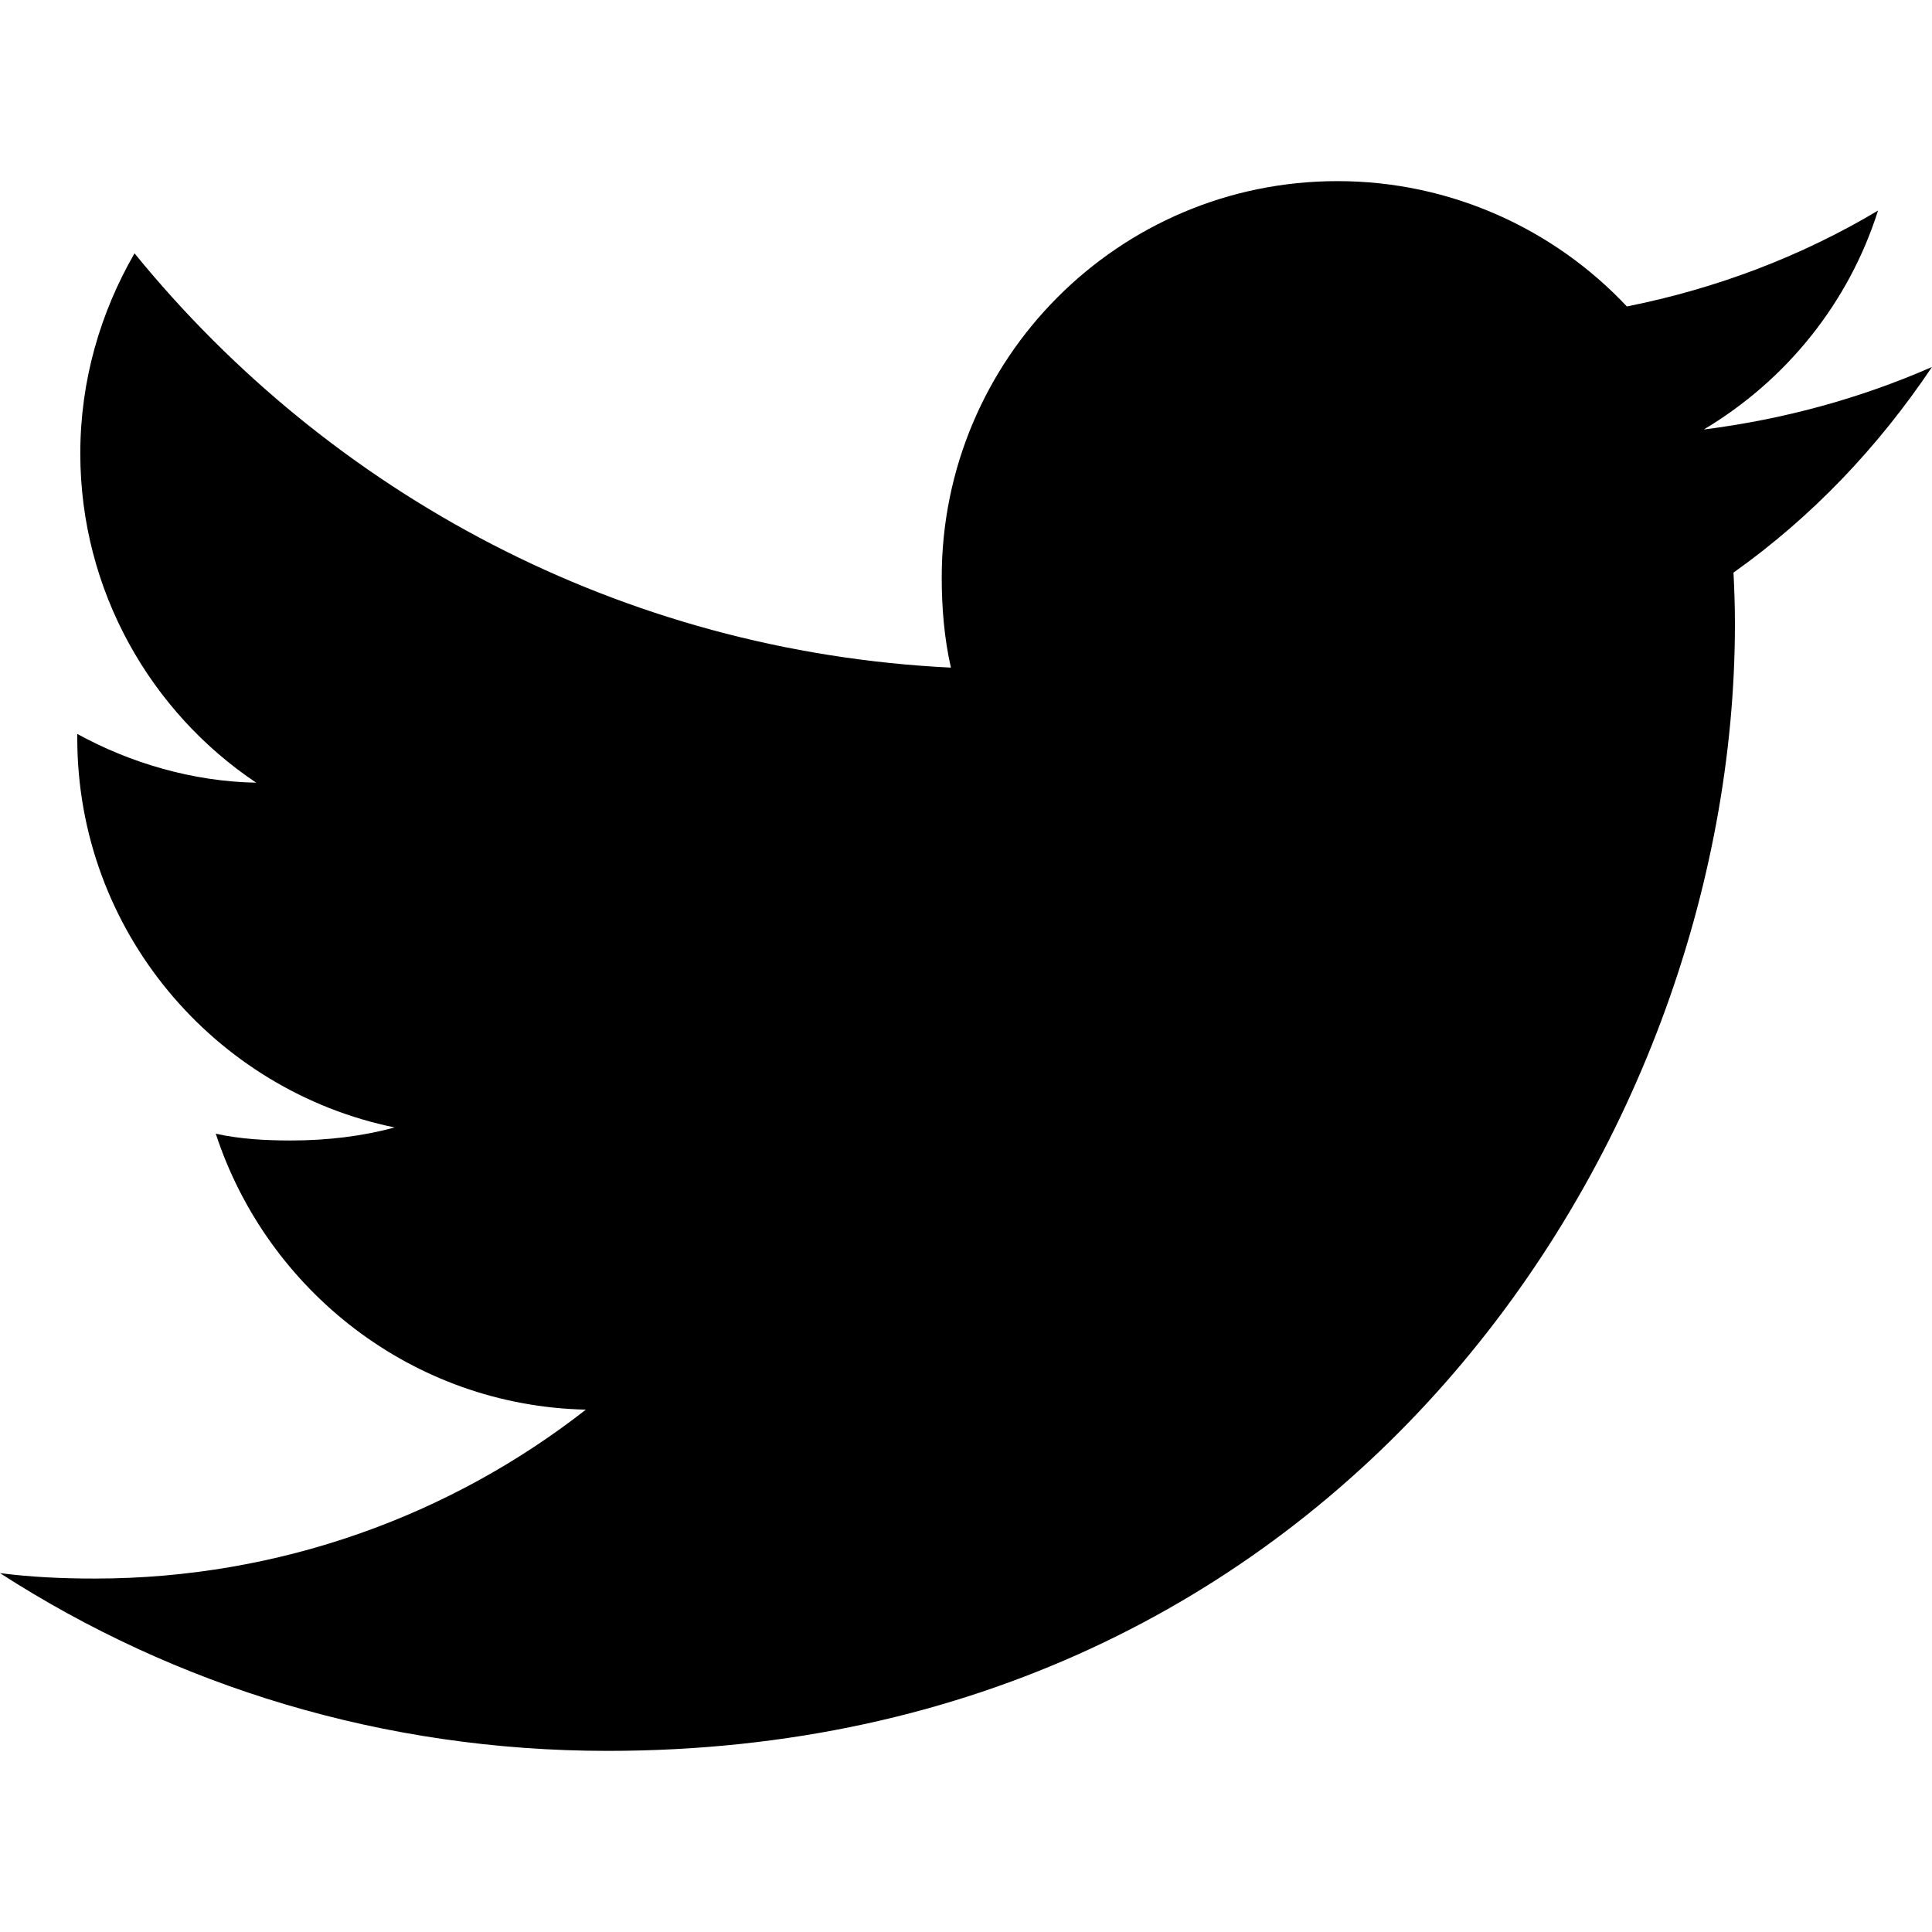
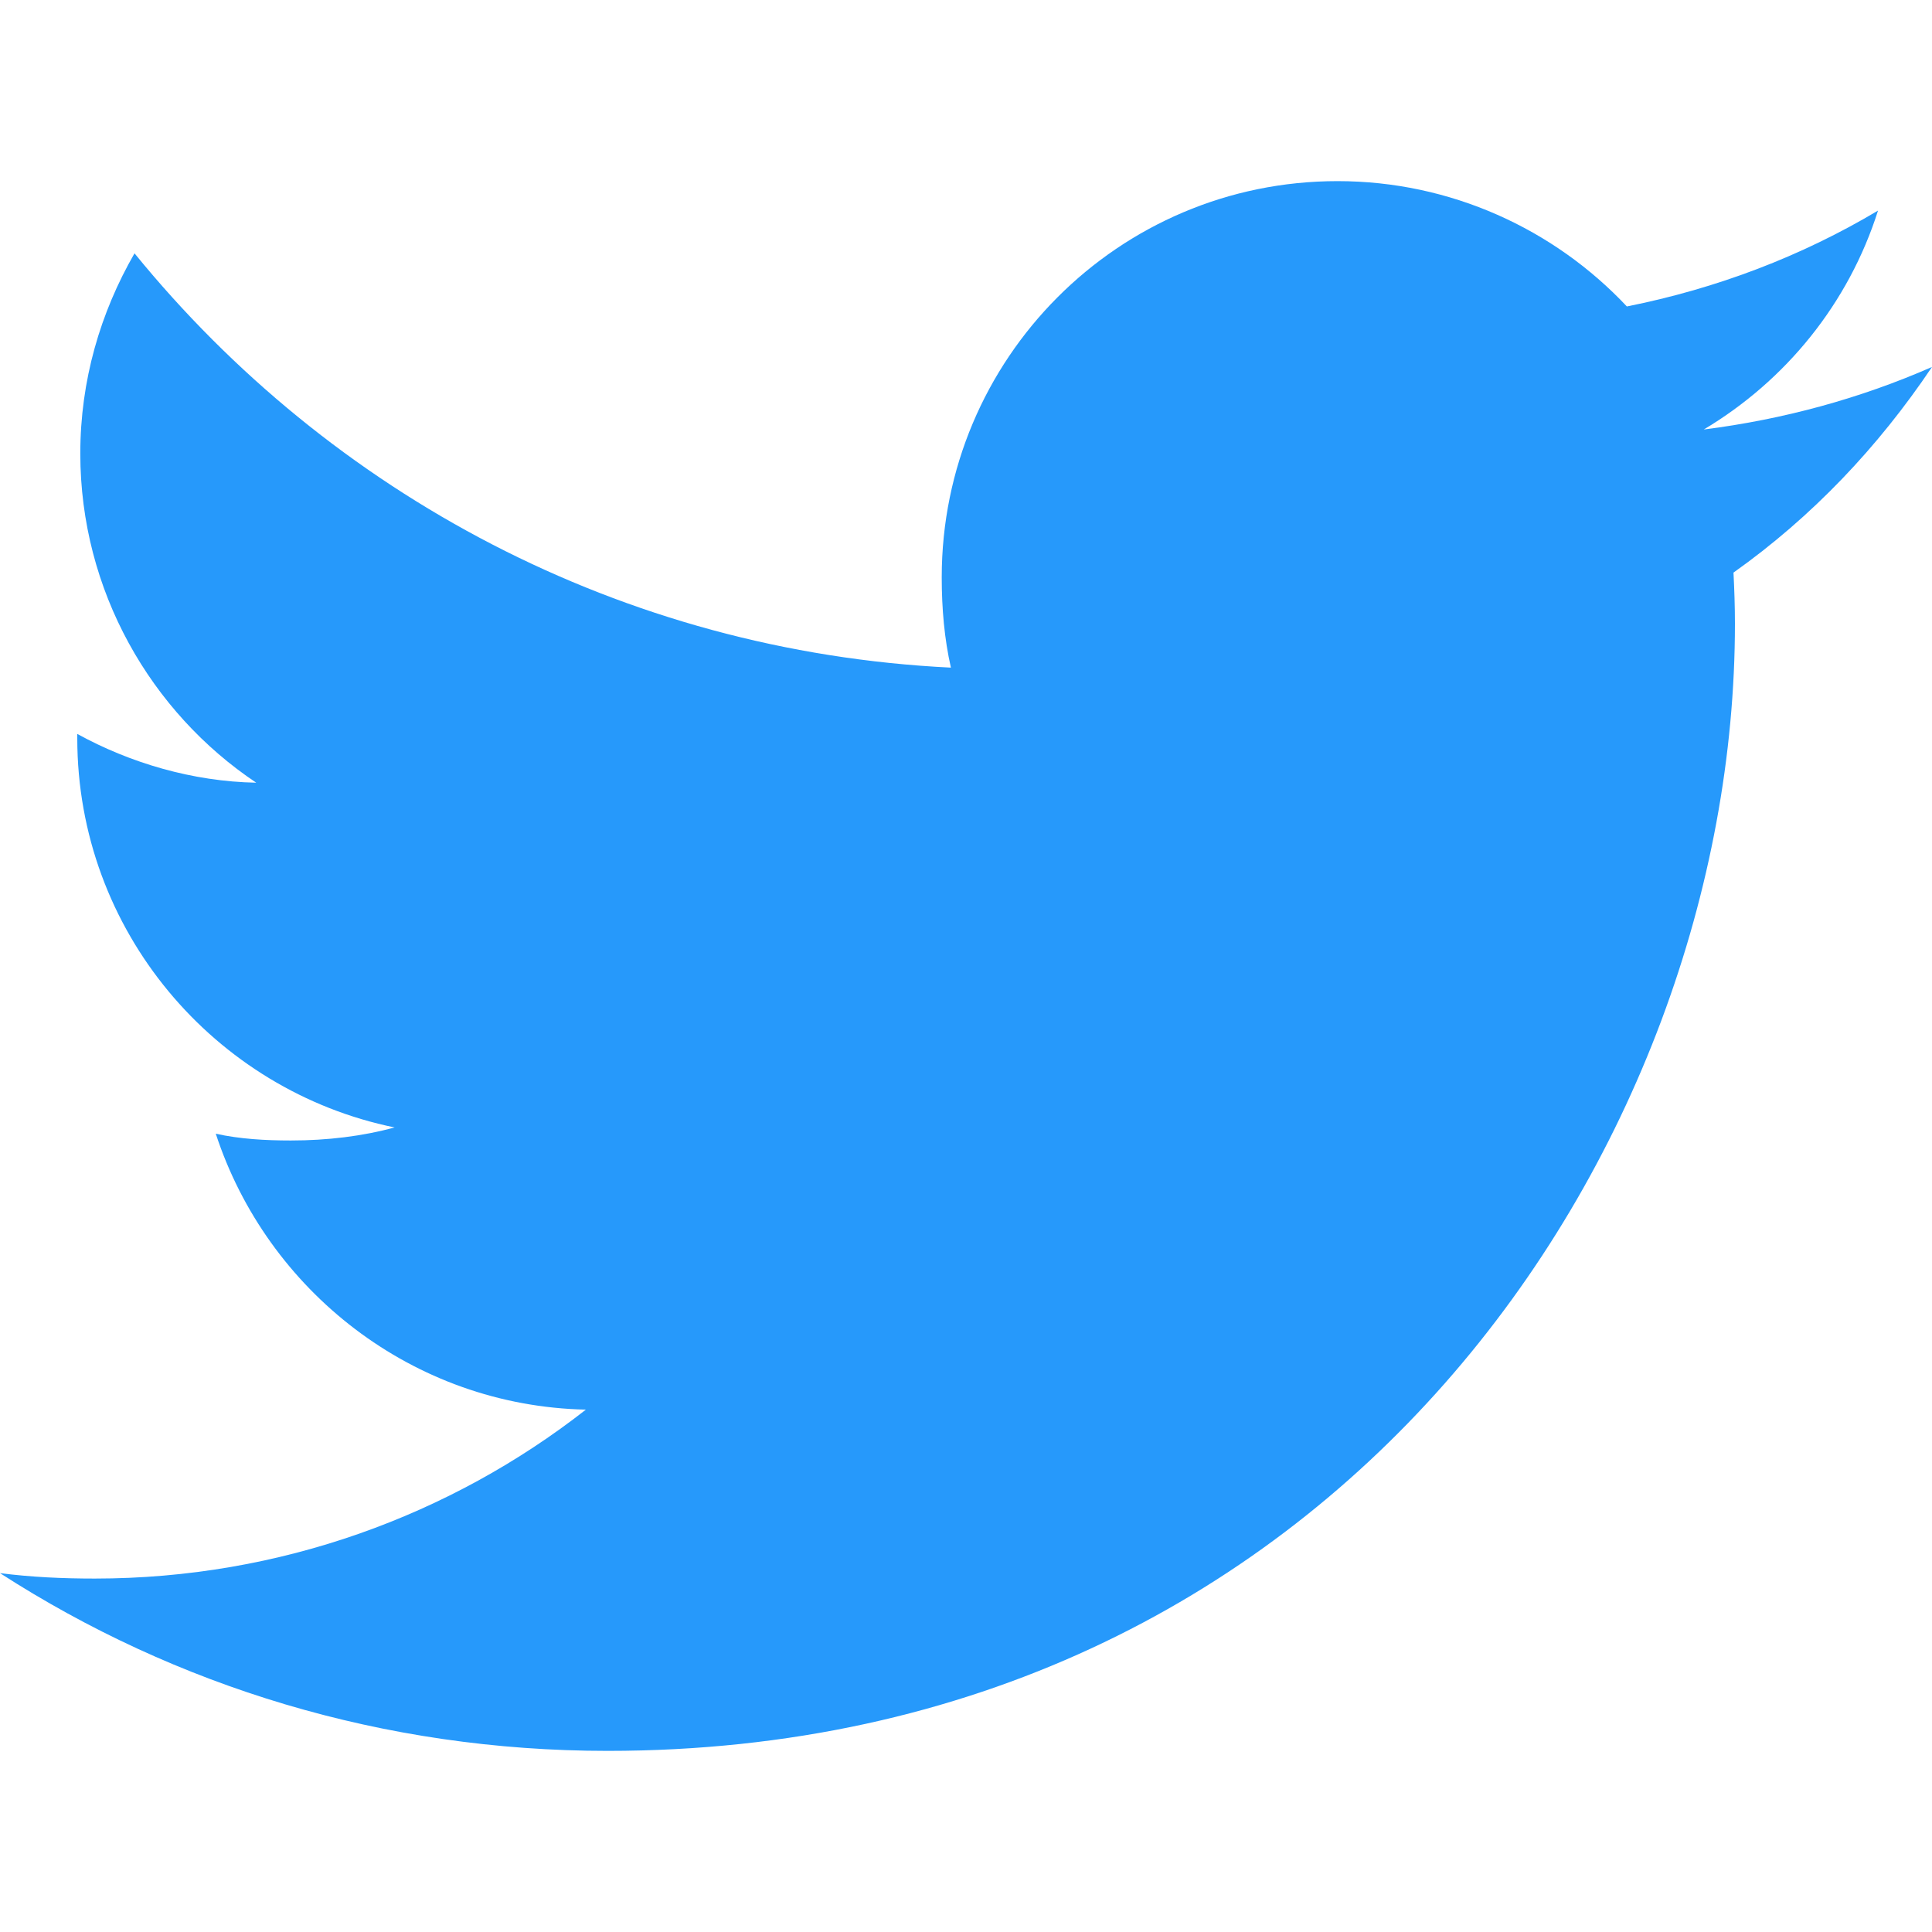
- <svg xmlns="http://www.w3.org/2000/svg" version="1.1" id="Capa_1" x="0px" y="0px" viewBox="0 0 512 512" style="enable-background:new 0 0 512 512;" xml:space="preserve">
+ <svg xmlns="http://www.w3.org/2000/svg" version="1.1" id="Capa_1" x="0px" y="0px" viewBox="0 0 512 512" style="enable-background:new 0 0 512 512;" xml:space="preserve" width="512px" height="512px" class="hovered-paths">
  <g>
    <g>
-       <path d="M512,97.248c-19.04,8.352-39.328,13.888-60.48,16.576c21.76-12.992,38.368-33.408,46.176-58.016    c-20.288,12.096-42.688,20.64-66.56,25.408C411.872,60.704,384.416,48,354.464,48c-58.112,0-104.896,47.168-104.896,104.992    c0,8.32,0.704,16.32,2.432,23.936c-87.264-4.256-164.48-46.08-216.352-109.792c-9.056,15.712-14.368,33.696-14.368,53.056    c0,36.352,18.72,68.576,46.624,87.232c-16.864-0.32-33.408-5.216-47.424-12.928c0,0.32,0,0.736,0,1.152    c0,51.008,36.384,93.376,84.096,103.136c-8.544,2.336-17.856,3.456-27.52,3.456c-6.72,0-13.504-0.384-19.872-1.792    c13.6,41.568,52.192,72.128,98.08,73.12c-35.712,27.936-81.056,44.768-130.144,44.768c-8.608,0-16.864-0.384-25.12-1.44    C46.496,446.88,101.6,464,161.024,464c193.152,0,298.752-160,298.752-298.688c0-4.64-0.16-9.12-0.384-13.568    C480.224,136.96,497.728,118.496,512,97.248z" />
+       <g>
+         <path d="M512,97.248c-19.04,8.352-39.328,13.888-60.48,16.576c21.76-12.992,38.368-33.408,46.176-58.016    c-20.288,12.096-42.688,20.64-66.56,25.408C411.872,60.704,384.416,48,354.464,48c-58.112,0-104.896,47.168-104.896,104.992    c0,8.32,0.704,16.32,2.432,23.936c-87.264-4.256-164.48-46.08-216.352-109.792c-9.056,15.712-14.368,33.696-14.368,53.056    c0,36.352,18.72,68.576,46.624,87.232c-16.864-0.32-33.408-5.216-47.424-12.928c0,0.32,0,0.736,0,1.152    c0,51.008,36.384,93.376,84.096,103.136c-8.544,2.336-17.856,3.456-27.52,3.456c-6.72,0-13.504-0.384-19.872-1.792    c13.6,41.568,52.192,72.128,98.08,73.12c-35.712,27.936-81.056,44.768-130.144,44.768c-8.608,0-16.864-0.384-25.12-1.44    C46.496,446.88,101.6,464,161.024,464c193.152,0,298.752-160,298.752-298.688c0-4.64-0.16-9.12-0.384-13.568    C480.224,136.96,497.728,118.496,512,97.248z" data-original="#000000" class="hovered-path active-path" data-old_color="#000000" fill="#2699FB" />
+       </g>
    </g>
  </g>
-   <g>
- </g>
-   <g>
- </g>
-   <g>
- </g>
-   <g>
- </g>
-   <g>
- </g>
-   <g>
- </g>
-   <g>
- </g>
-   <g>
- </g>
-   <g>
- </g>
-   <g>
- </g>
-   <g>
- </g>
-   <g>
- </g>
-   <g>
- </g>
-   <g>
- </g>
-   <g>
- </g>
</svg>
